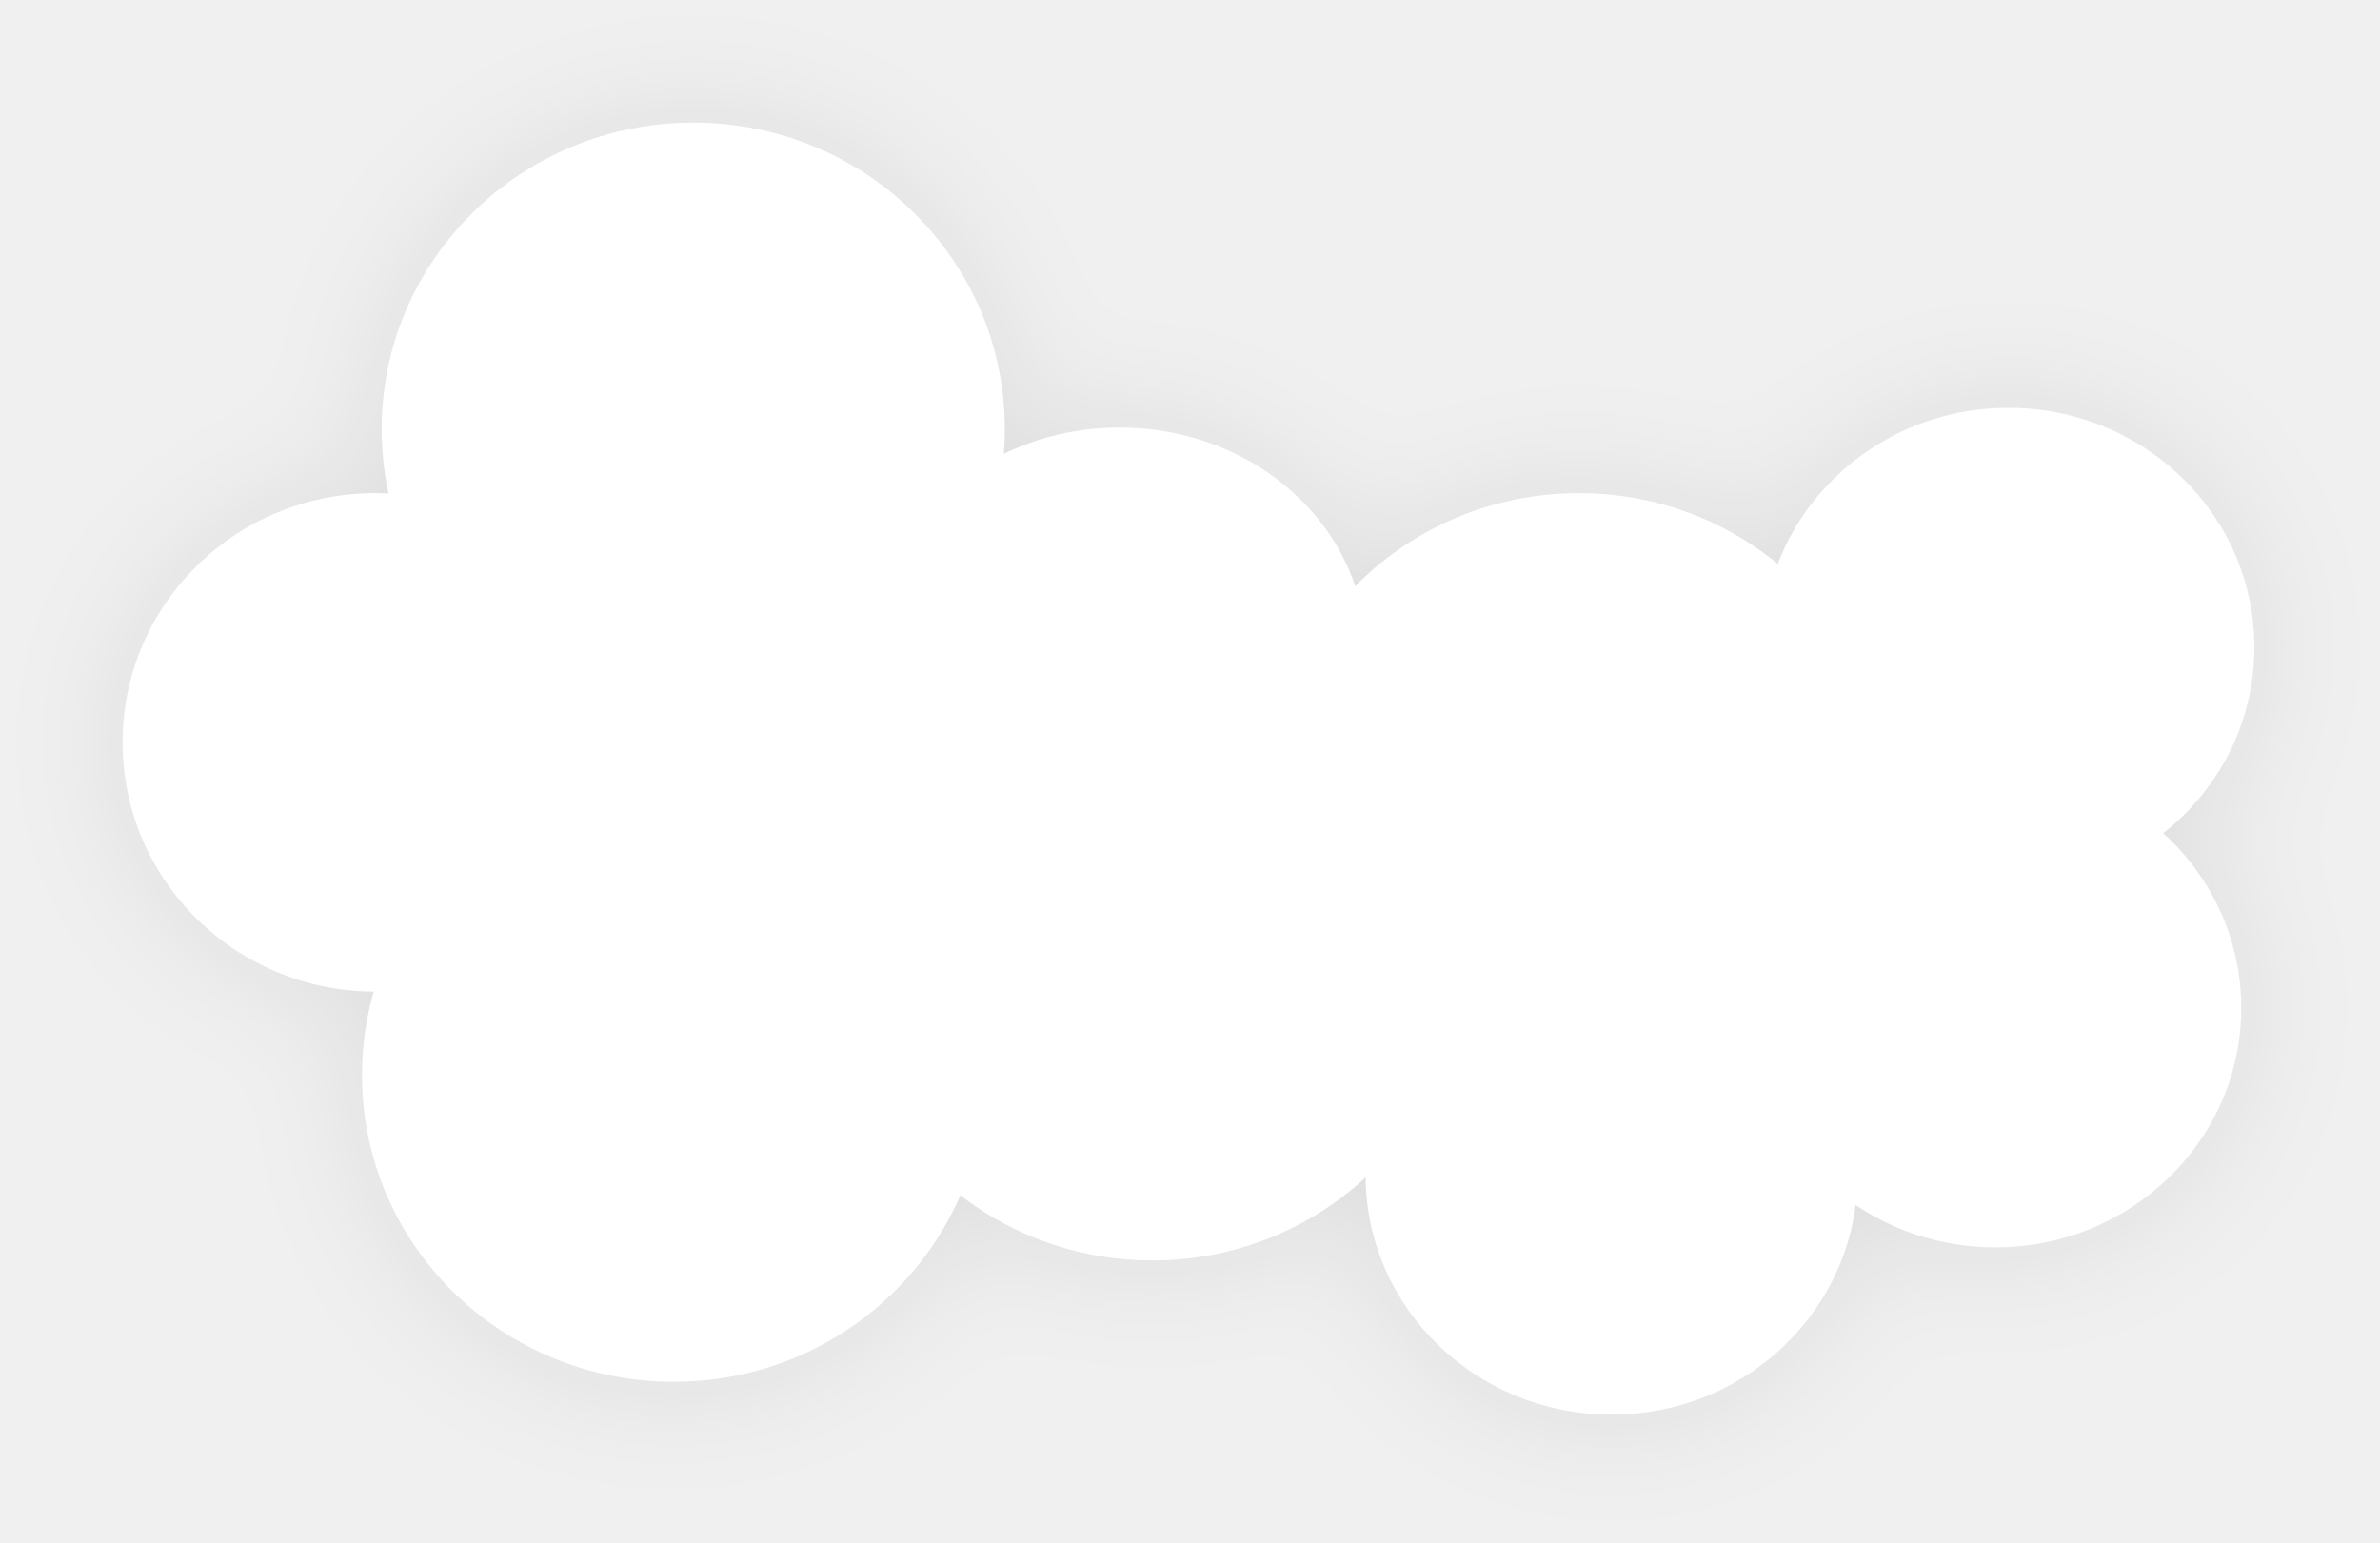
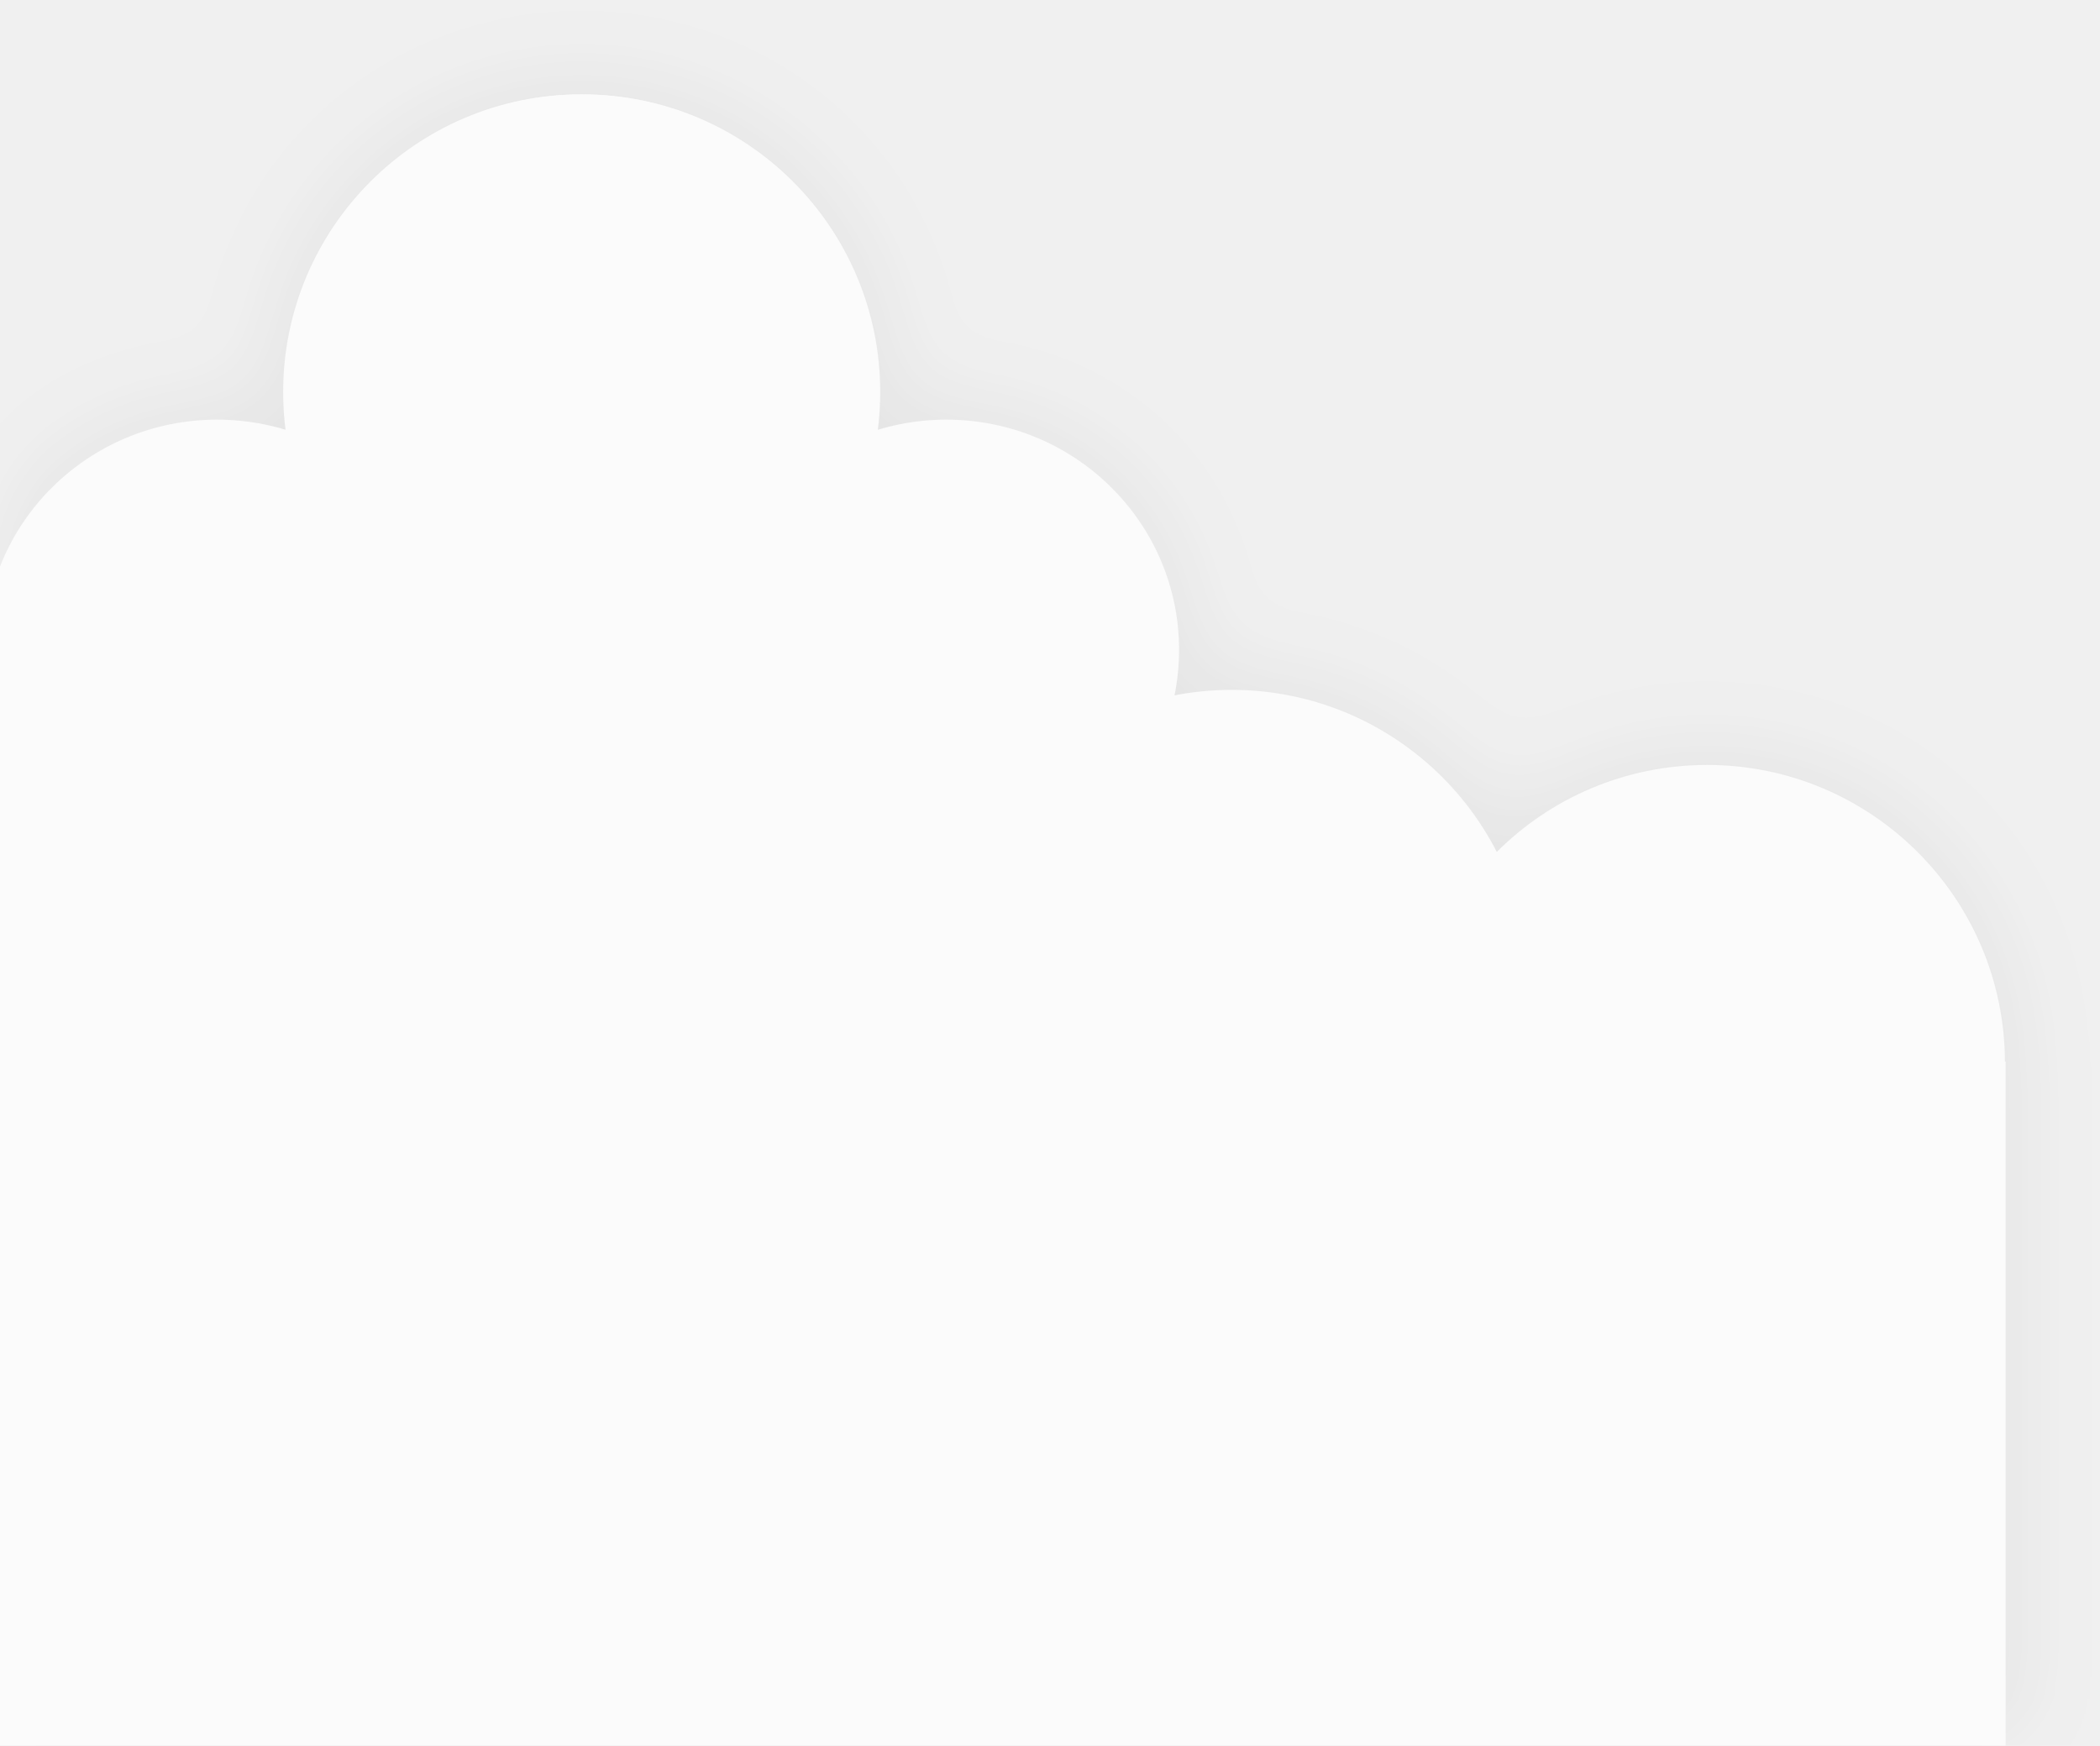
- <svg xmlns="http://www.w3.org/2000/svg" width="233" height="151" viewBox="0 0 233 151" fill="none">
-   <g filter="url(#filter0_d)">
-     <ellipse cx="67.868" cy="42.021" rx="30.503" ry="30.021" fill="white" />
-     <ellipse cx="36.723" cy="72.684" rx="24.723" ry="24.402" fill="white" />
-     <ellipse cx="65.942" cy="105.274" rx="30.503" ry="30.021" fill="white" />
-     <ellipse cx="112.819" cy="93.394" rx="30.503" ry="30.021" fill="white" />
-     <ellipse cx="154.559" cy="78.303" rx="30.503" ry="30.021" fill="white" />
-     <ellipse cx="109.608" cy="63.694" rx="24.081" ry="21.833" fill="white" />
-     <ellipse cx="157.77" cy="115.067" rx="24.081" ry="23.439" fill="white" />
-     <ellipse cx="195.336" cy="98.692" rx="24.081" ry="23.439" fill="white" />
-     <ellipse cx="196.621" cy="63.373" rx="24.081" ry="23.439" fill="white" />
-     <ellipse cx="82.317" cy="78.142" rx="24.081" ry="21.833" fill="white" />
+ <svg xmlns="http://www.w3.org/2000/svg" width="267" height="222" viewBox="0 0 267 222" fill="none">
+   <g clip-path="url(#clip0)">
+     <g opacity="0.7" filter="url(#filter0_d)">
+       <circle cx="73.865" cy="49.864" r="37.864" fill="white" />
+       <circle cx="156.593" cy="125.593" r="37.864" fill="white" />
+       <circle cx="217.049" cy="135.139" r="37.864" fill="white" />
+       <ellipse cx="120.32" cy="82.638" rx="29.592" ry="29.273" fill="white" />
+       <circle r="37.864" transform="matrix(-1 0 0 1 74.0493 49.8645)" fill="white" />
+       <circle r="37.864" transform="matrix(-1 0 0 1 -8.67955 125.593)" fill="white" />
+       <ellipse rx="29.592" ry="29.273" transform="matrix(-1 0 0 1 27.5939 82.6384)" fill="white" />
+       <rect y="135" width="255" height="87" fill="white" />
+       <rect x="21" y="58" width="105" height="115" fill="white" />
+       <rect x="37" y="54" width="32" height="34" fill="white" />
+     </g>
  </g>
  <defs>
-     <filter id="filter0_d" x="0" y="0" width="232.702" height="150.506" filterUnits="userSpaceOnUse" color-interpolation-filters="sRGB">
+     <filter id="filter0_d" x="-58.544" y="0" width="325.544" height="234" filterUnits="userSpaceOnUse" color-interpolation-filters="sRGB">
      <feFlood flood-opacity="0" result="BackgroundImageFix" />
      <feColorMatrix in="SourceAlpha" type="matrix" values="0 0 0 0 0 0 0 0 0 0 0 0 0 0 0 0 0 0 127 0" />
      <feOffset />
      <feGaussianBlur stdDeviation="6" />
      <feColorMatrix type="matrix" values="0 0 0 0 0 0 0 0 0 0 0 0 0 0 0 0 0 0 0.08 0" />
      <feBlend mode="normal" in2="BackgroundImageFix" result="effect1_dropShadow" />
      <feBlend mode="normal" in="SourceGraphic" in2="effect1_dropShadow" result="shape" />
    </filter>
+     <clipPath id="clip0">
+       <rect width="267" height="222" fill="white" />
+     </clipPath>
  </defs>
</svg>
